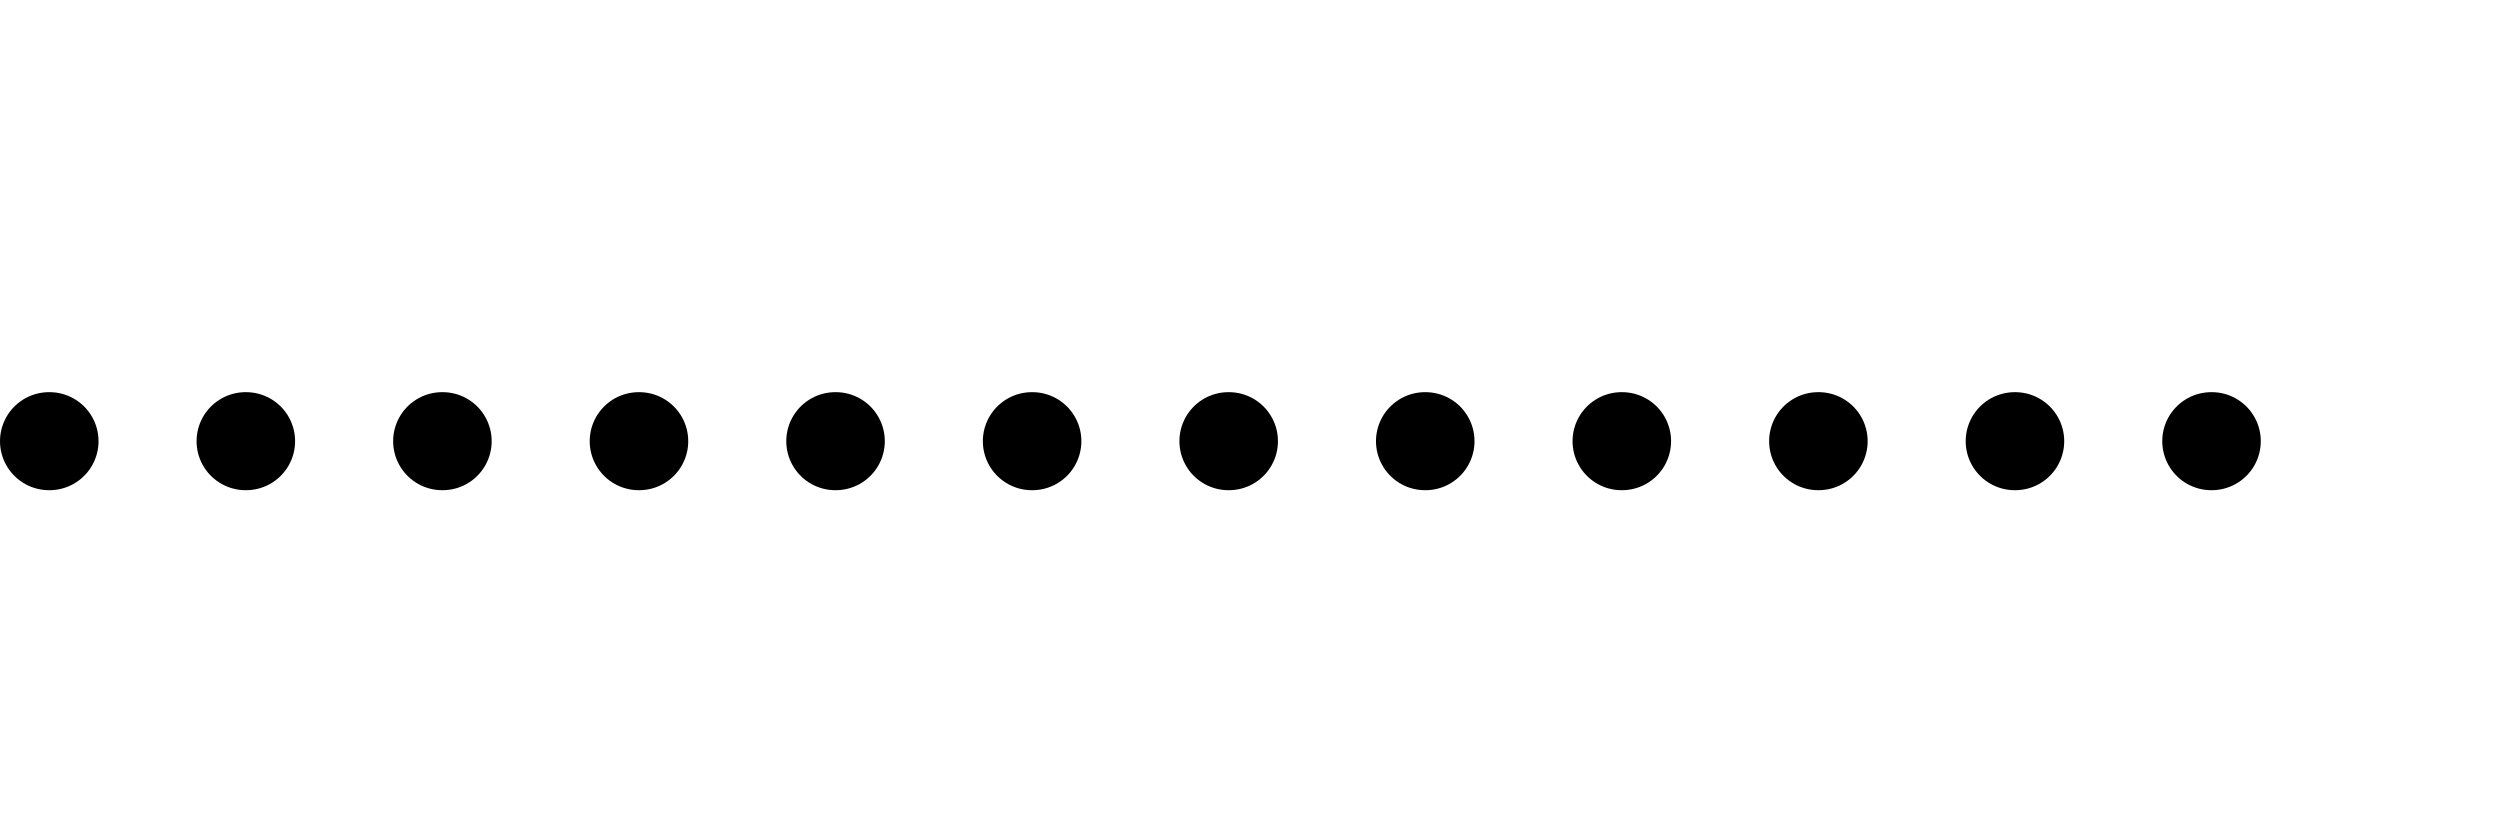
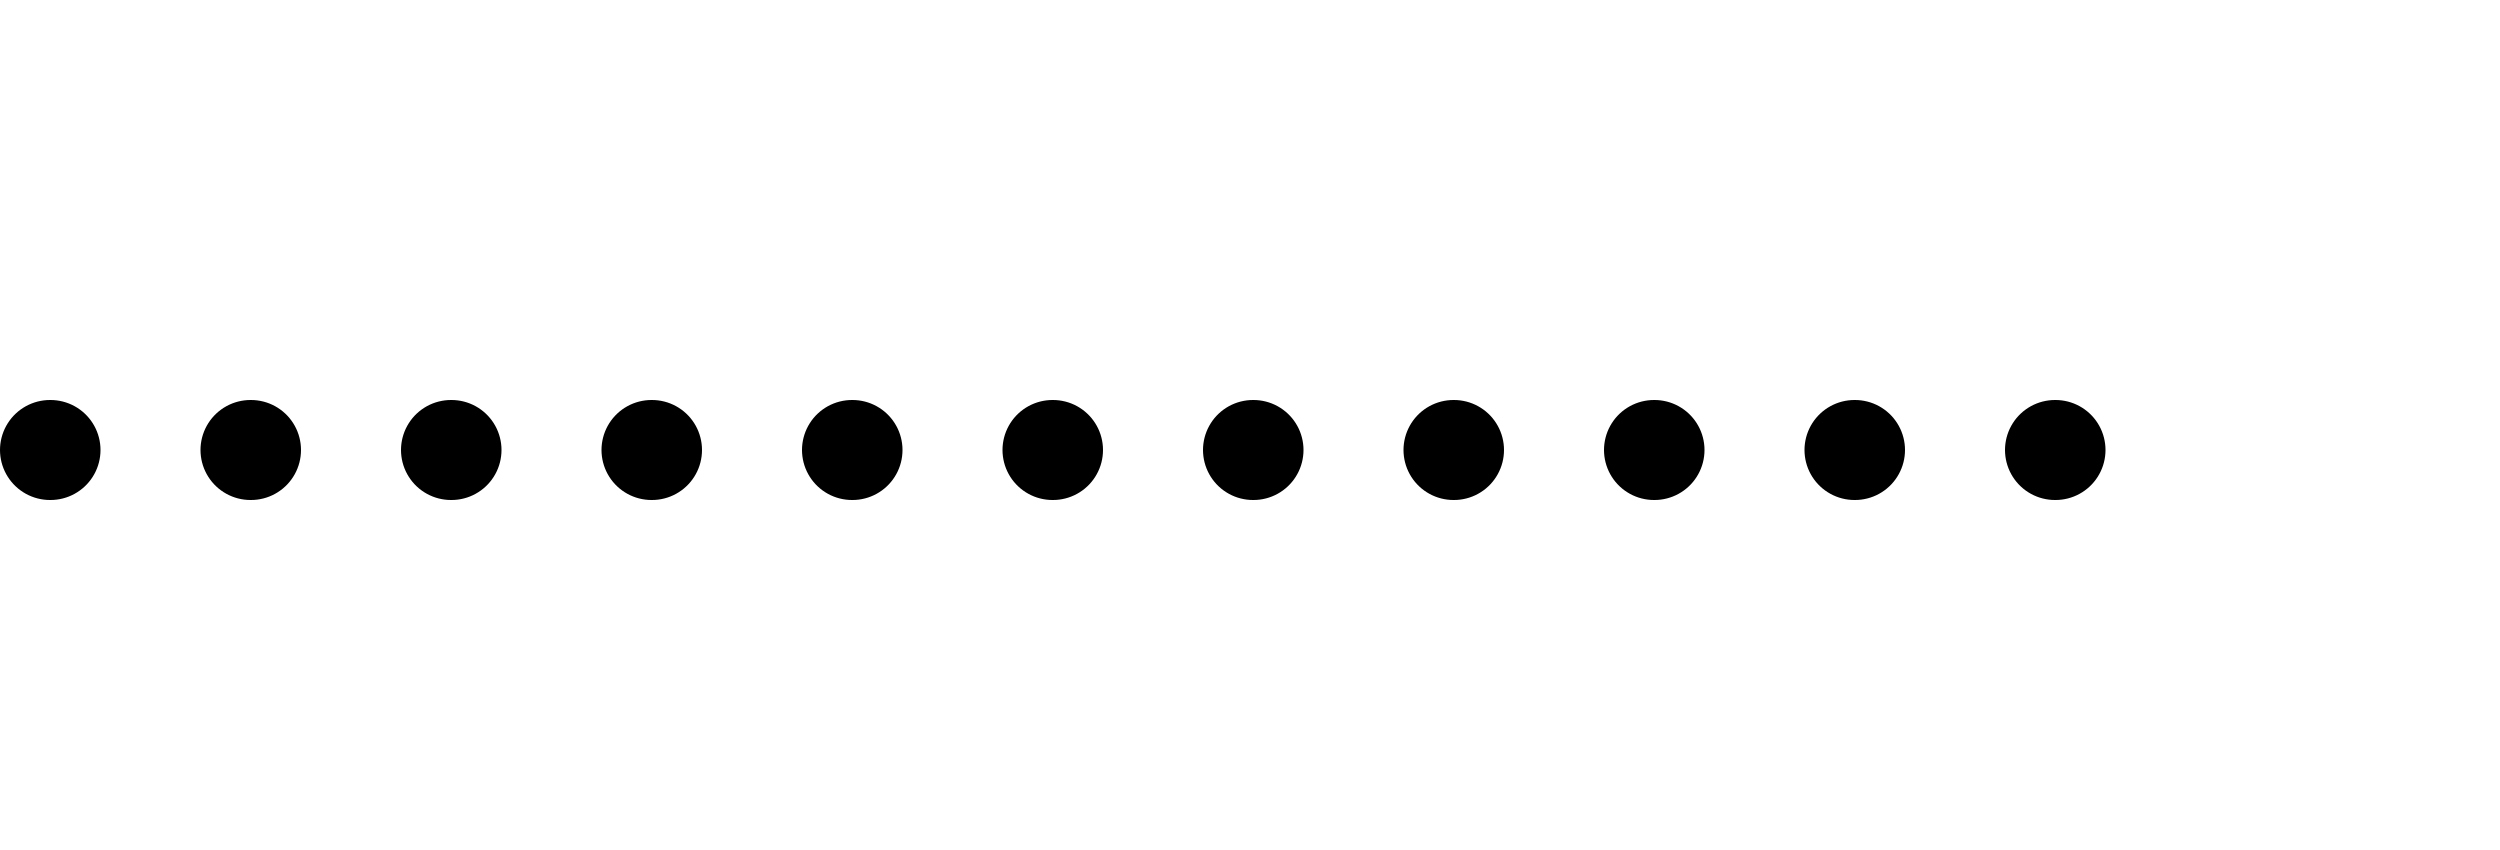
- <svg xmlns="http://www.w3.org/2000/svg" height="17" style="background-color:white" viewBox="0 0 51 17" width="51">
+ <svg xmlns="http://www.w3.org/2000/svg" height="17" style="background-color:white" viewBox="0 0 50 17" width="50">
  <path d="M 0 16 L 0 0 L 48 0 L 48 16 Z M 0 16 " fill="none" stroke="rgb(100%, 100%, 100%)" stroke-linecap="butt" stroke-linejoin="round" stroke-miterlimit="10" stroke-opacity="1" stroke-width="0.4" transform="matrix(1, 0, 0, -1, 1, 17)" />
-   <path d="M 0 8 L 48 8 " fill="none" stroke="rgb(0%, 0%, 0%)" stroke-dasharray="0.01 4" stroke-linecap="round" stroke-linejoin="round" stroke-miterlimit="10" stroke-opacity="1" stroke-width="2" transform="matrix(1, 0, 0, -1, 1, 17)" />
+   <path d="M 0 8 L 44 8 " fill="none" stroke="rgb(0%, 0%, 0%)" stroke-dasharray="0.01 4" stroke-linecap="round" stroke-linejoin="round" stroke-miterlimit="10" stroke-opacity="1" stroke-width="2" transform="matrix(1, 0, 0, -1, 1, 17)" />
</svg>
